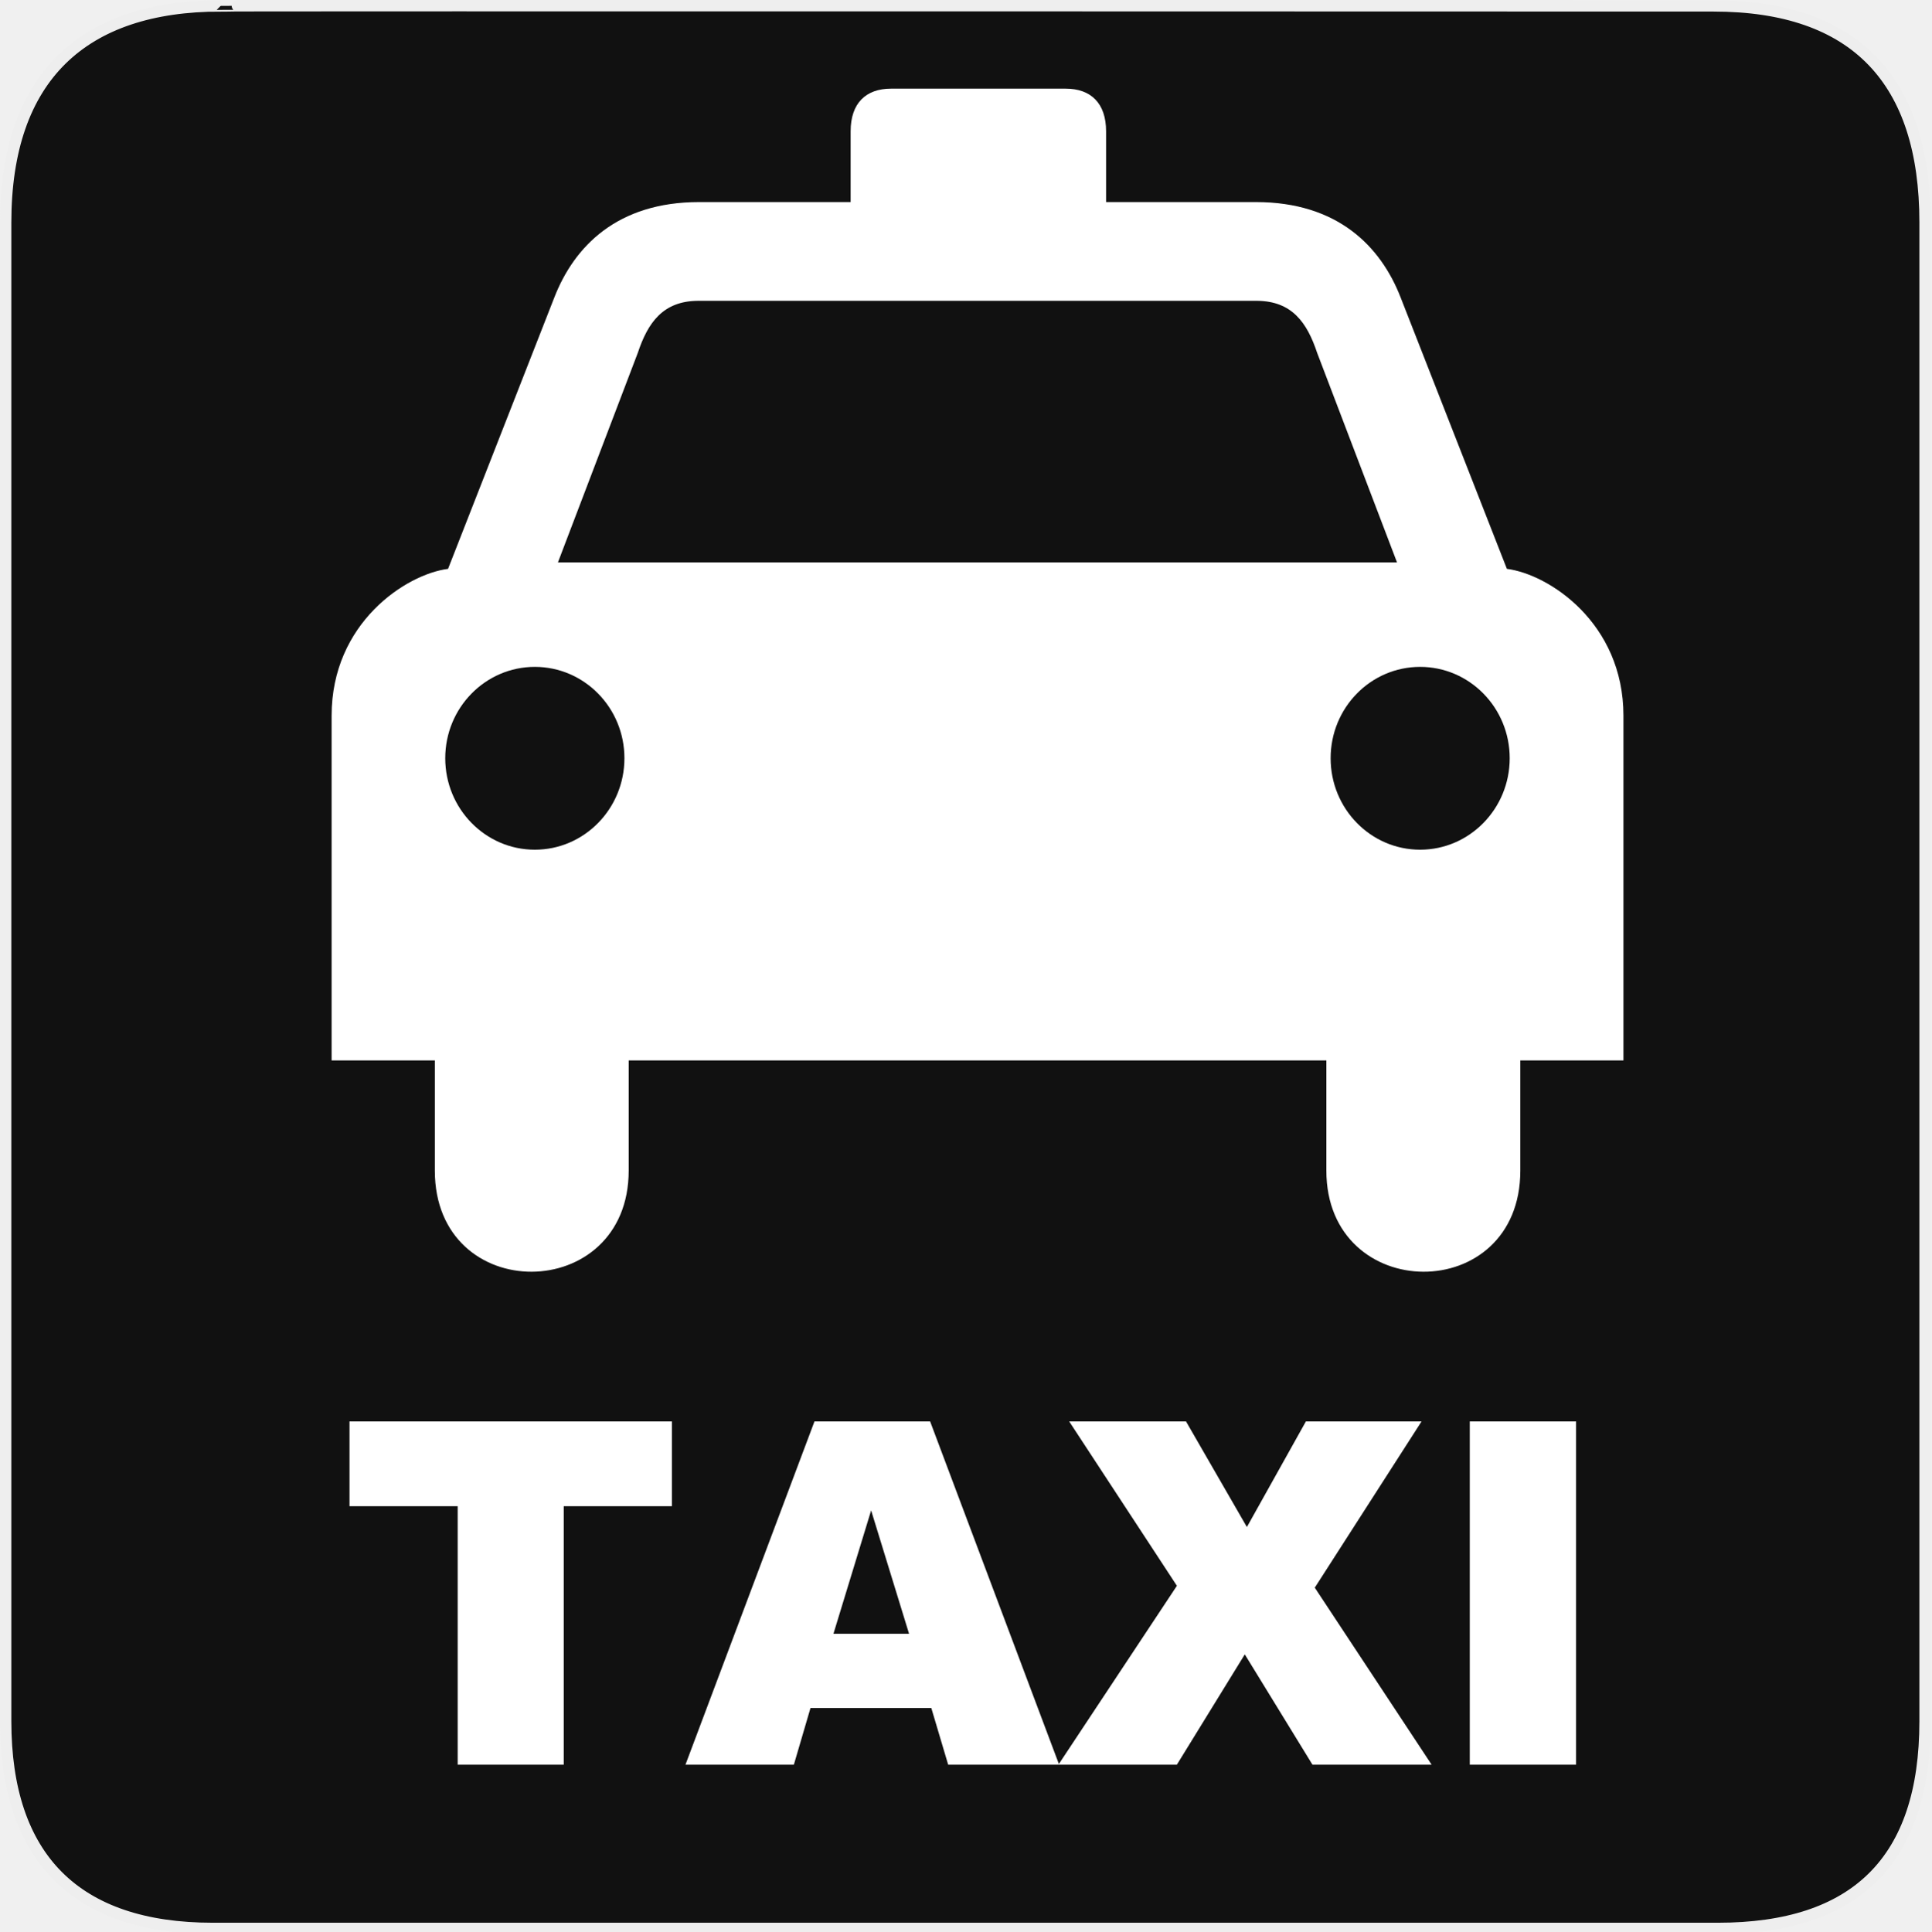
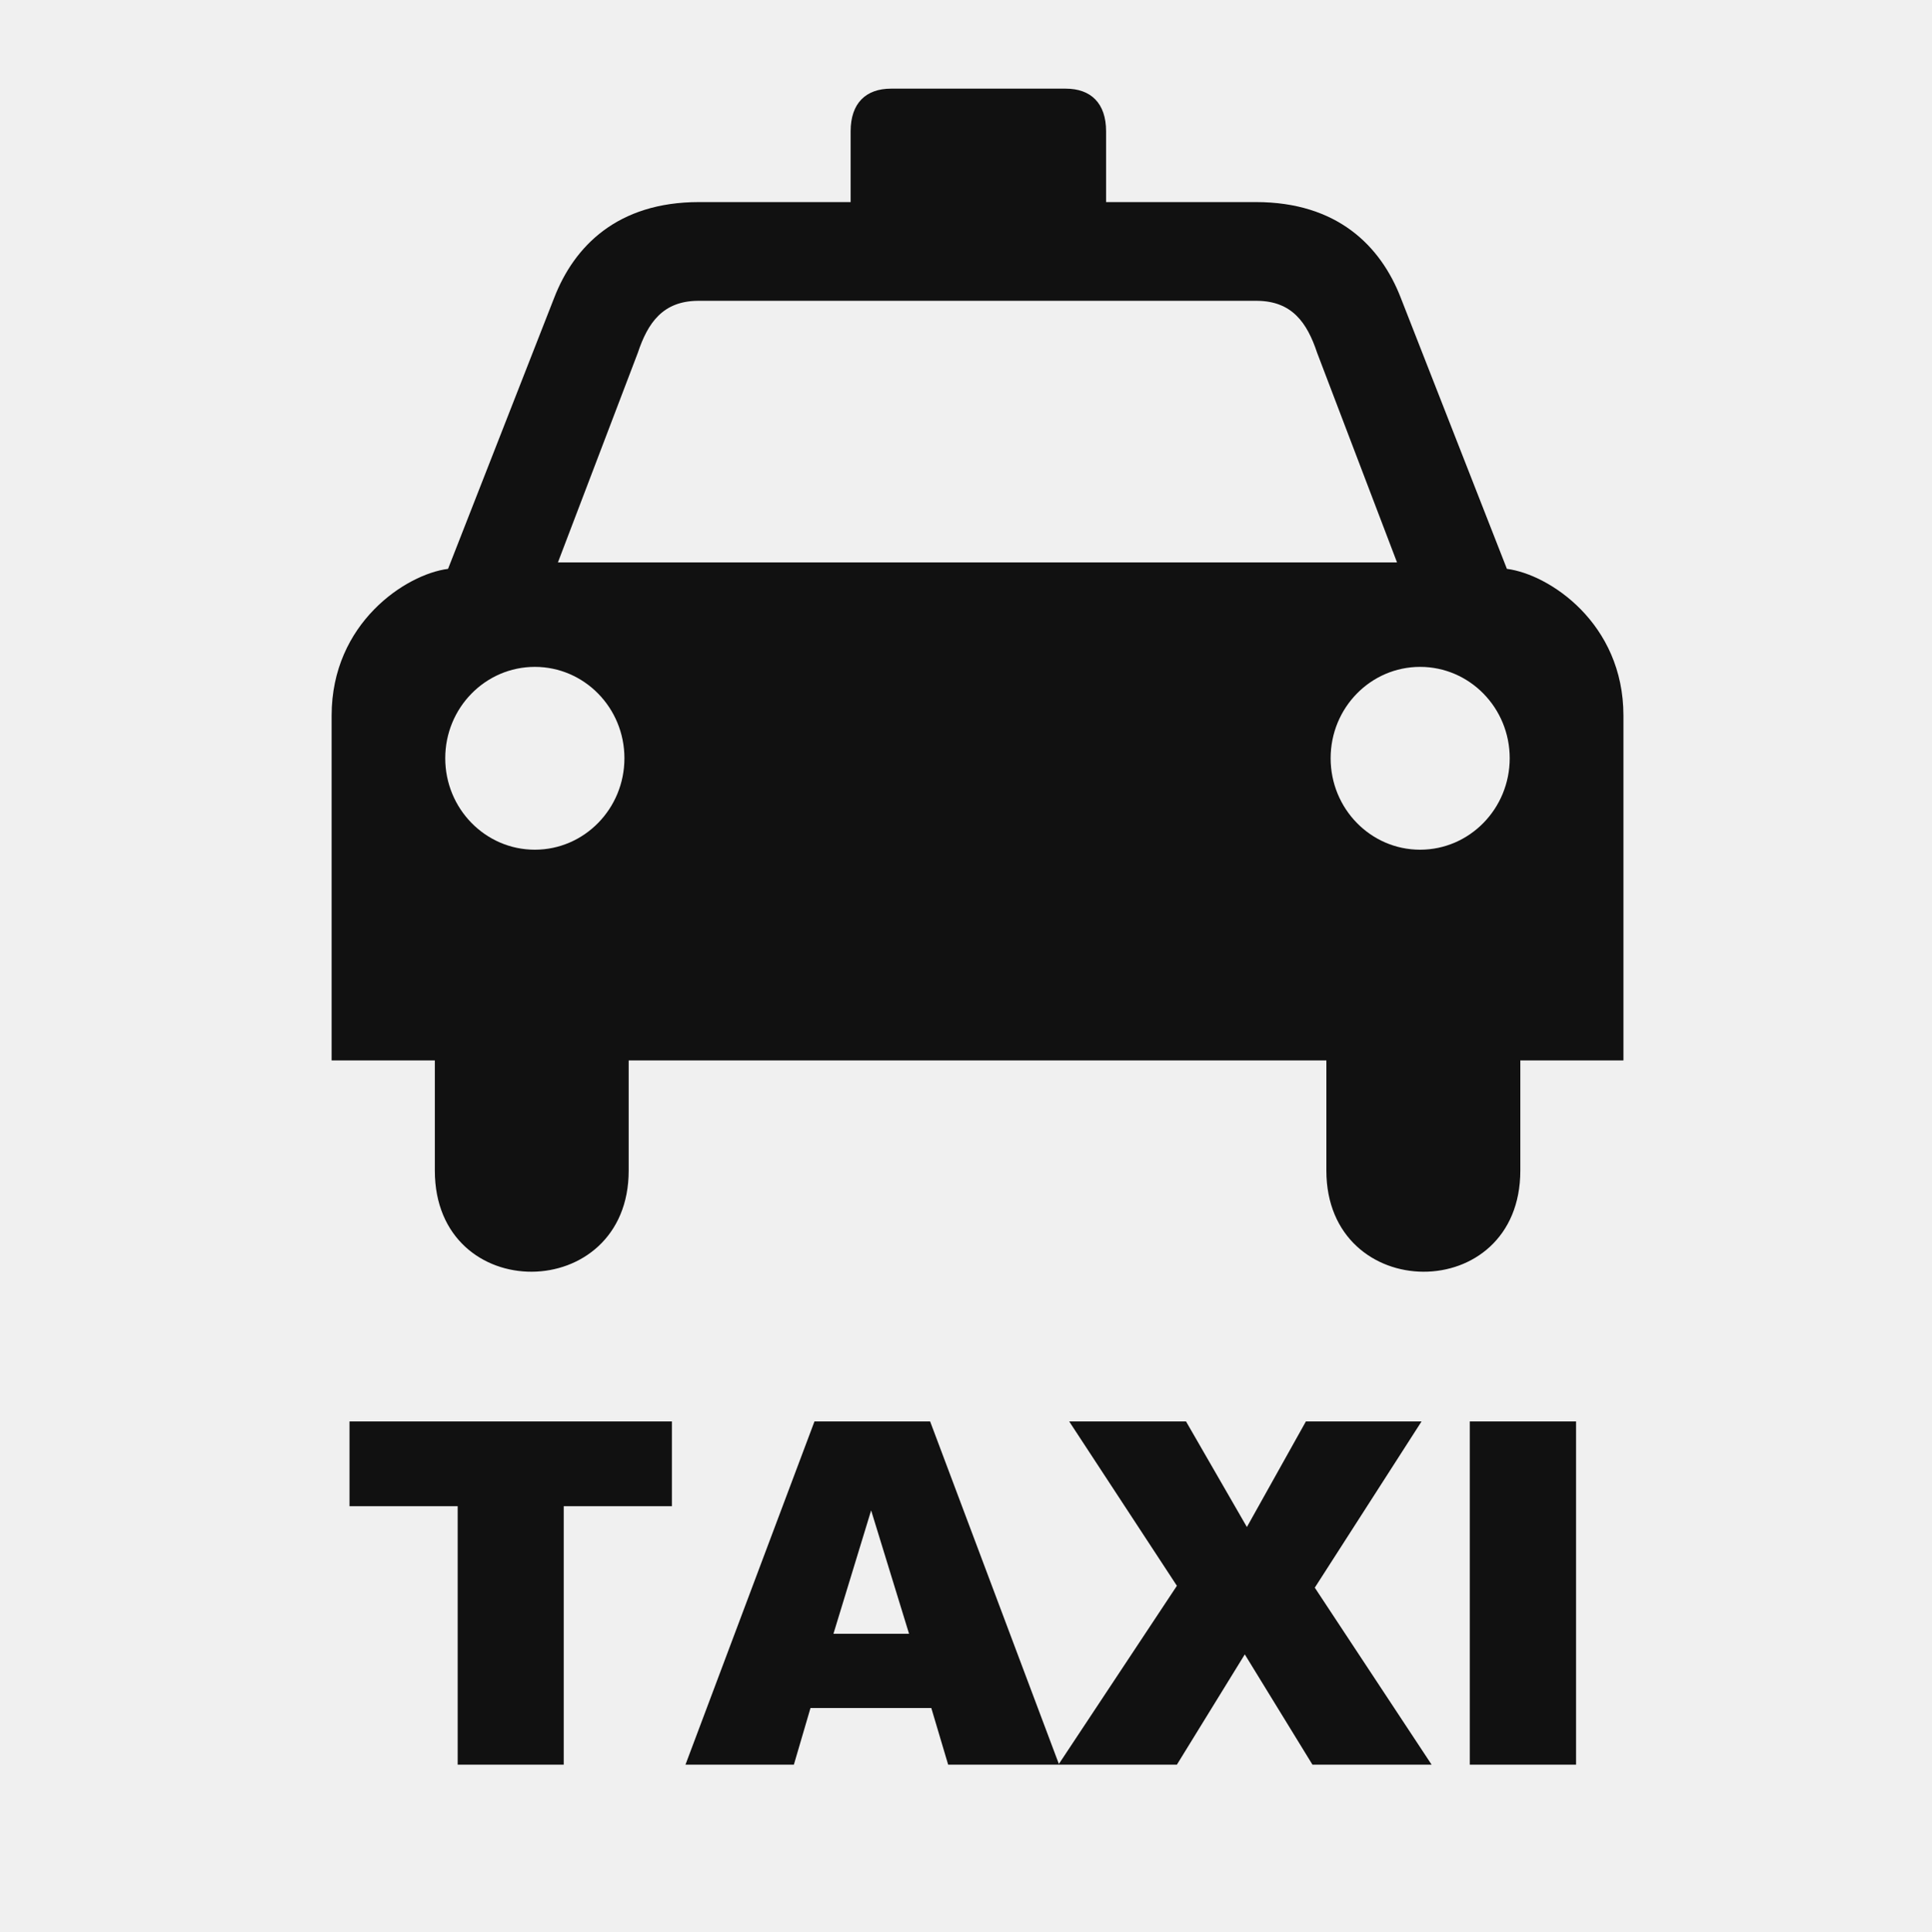
<svg xmlns="http://www.w3.org/2000/svg" version="1.0" width="580" height="580" id="svg2">
  <defs id="defs22">
    <marker viewBox="0 0 10 10" refY="5" refX="10" orient="auto" markerWidth="4" markerUnits="strokeWidth" markerHeight="3" id="ArrowStart">
      <path id="path3568" d="M 10 0 L 0 5 L 10 10 z" />
    </marker>
    <marker viewBox="0 0 10 10" refY="5" refX="0" orient="auto" markerWidth="4" markerUnits="strokeWidth" markerHeight="3" id="ArrowEnd">
      <path id="path3565" d="M 0 0 L 10 5 L 0 10 z" />
    </marker>
    <marker viewBox="0 0 10 10" refY="5" refX="10" orient="auto" markerWidth="4" markerUnits="strokeWidth" markerHeight="3" id="marker2959">
      <path id="path2626" d="M 10 0 L 0 5 L 10 10 z" />
    </marker>
    <marker viewBox="0 0 10 10" refY="5" refX="0" orient="auto" markerWidth="4" markerUnits="strokeWidth" markerHeight="3" id="marker2956">
      <path id="path2623" d="M 0 0 L 10 5 L 0 10 z" />
    </marker>
    <marker viewBox="0 0 10 10" refY="5" refX="10" orient="auto" markerWidth="4" markerUnits="strokeWidth" markerHeight="3" id="marker3077">
      <path id="path3298" d="M 10 0 L 0 5 L 10 10 z" />
    </marker>
    <marker viewBox="0 0 10 10" refY="5" refX="0" orient="auto" markerWidth="4" markerUnits="strokeWidth" markerHeight="3" id="marker3074">
      <path id="path3295" d="M 0 0 L 10 5 L 0 10 z" />
    </marker>
    <marker viewBox="0 0 10 10" refY="5" refX="10" orient="auto" markerWidth="4" markerUnits="strokeWidth" markerHeight="3" id="marker3188">
      <path id="path3318" d="M 10 0 L 0 5 L 10 10 z" />
    </marker>
    <marker viewBox="0 0 10 10" refY="5" refX="0" orient="auto" markerWidth="4" markerUnits="strokeWidth" markerHeight="3" id="marker3185">
      <path id="path3315" d="M 0 0 L 10 5 L 0 10 z" />
    </marker>
  </defs>
  <g id="g1327">
-     <path d="M 66.275,1.768 C 24.94,1.768 1.704,23.139 1.704,66.804 L 1.704,516.927 C 1.704,557.771 22.598,579.156 63.896,579.156 L 515.92,579.156 C 557.227,579.156 578.149,558.84 578.149,516.927 L 578.149,66.804 C 578.149,24.203 557.227,1.768 514.627,1.768 C 514.624,1.768 66.133,1.625 66.275,1.768 z" style="fill:#111111;stroke:#eeeeee;stroke-width:3.408" id="path1329" />
+     <path d="M 66.275,1.768 C 24.94,1.768 1.704,23.139 1.704,66.804 L 1.704,516.927 C 1.704,557.771 22.598,579.156 63.896,579.156 L 515.92,579.156 C 557.227,579.156 578.149,558.84 578.149,516.927 L 578.149,66.804 C 578.149,24.203 557.227,1.768 514.627,1.768 C 514.624,1.768 66.133,1.625 66.275,1.768 z" style="fill:#111111;fill-opacity:0.0;stroke:#eeeeee;stroke-opacity:0.0;stroke-width:3.408" id="path1329" />
  </g>
  <g id="g2319" transform="translate(879.2912,36.80512)">
-     <path id="path2323" style="fill:#ffffff;stroke:none" d="" />
+     <path id="path2323" style="fill:#111111;stroke:none" d="" />
  </g>
  <g id="g2325" transform="translate(879.2912,36.80512)">
-     <path id="path2329" style="fill:#ffffff;stroke:none" d="" />
+     <path id="path2329" style="fill:#111111;stroke:none" d="" />
  </g>
  <g id="g3324" transform="translate(-12.51126,-134.2393)">
-     <path style="fill:#ffffff;stroke:none" d="M 269.594,90.625 C 262.094,90.625 257.469,94.938 257.469,103.438 L 257.469,124.688 L 211.938,124.688 C 187.438,124.688 174.438,137.938 168.438,153.438 L 136.562,234.844 C 123.936,236.447 101.594,251.11 101.594,278.906 L 101.594,382.469 L 132.594,382.469 L 132.594,415.562 C 132.594,456.298 190.812,455.819 190.812,415.562 L 190.812,382.469 L 295.562,382.469 L 295.625,382.469 L 400.344,382.469 L 400.344,415.562 C 400.344,455.82 458.594,456.298 458.594,415.562 L 458.594,382.469 L 489.562,382.469 L 489.562,278.906 C 489.562,251.11 467.188,236.447 454.562,234.844 L 422.688,153.438 C 416.688,137.938 403.687,124.688 379.188,124.688 L 334.188,124.688 L 334.188,103.438 C 334.188,94.938 329.562,90.625 322.062,90.625 L 295.625,90.625 L 295.562,90.625 L 269.594,90.625 z M 211.562,154.344 L 295.5,154.344 L 295.562,154.344 L 295.625,154.344 L 379.562,154.344 C 390.062,154.441 394.562,160.938 397.562,169.938 L 421.562,232.906 L 295.625,232.906 L 295.562,232.906 L 295.5,232.906 L 169.562,232.906 L 193.562,169.938 C 196.562,160.938 201.062,154.441 211.562,154.344 z M 162.625,264.281 C 177.48,264.281 189.531,276.56 189.531,291.719 C 189.531,306.878 177.48,319.188 162.625,319.188 C 147.768,319.188 135.719,306.878 135.719,291.719 C 135.719,276.56 147.768,264.281 162.625,264.281 z M 428.5,264.281 C 443.355,264.281 455.406,276.56 455.406,291.719 C 455.406,306.878 443.355,319.188 428.5,319.188 C 413.644,319.188 401.625,306.878 401.625,291.719 C 401.625,276.56 413.644,264.281 428.5,264.281 z" transform="translate(10.51126,70.23929)" id="path3326" />
+     <path style="fill:#111111;stroke:none" d="M 269.594,90.625 C 262.094,90.625 257.469,94.938 257.469,103.438 L 257.469,124.688 L 211.938,124.688 C 187.438,124.688 174.438,137.938 168.438,153.438 L 136.562,234.844 C 123.936,236.447 101.594,251.11 101.594,278.906 L 101.594,382.469 L 132.594,382.469 L 132.594,415.562 C 132.594,456.298 190.812,455.819 190.812,415.562 L 190.812,382.469 L 295.562,382.469 L 295.625,382.469 L 400.344,382.469 L 400.344,415.562 C 400.344,455.82 458.594,456.298 458.594,415.562 L 458.594,382.469 L 489.562,382.469 L 489.562,278.906 C 489.562,251.11 467.188,236.447 454.562,234.844 L 422.688,153.438 C 416.688,137.938 403.687,124.688 379.188,124.688 L 334.188,124.688 L 334.188,103.438 C 334.188,94.938 329.562,90.625 322.062,90.625 L 295.625,90.625 L 295.562,90.625 L 269.594,90.625 z M 211.562,154.344 L 295.5,154.344 L 295.562,154.344 L 295.625,154.344 L 379.562,154.344 C 390.062,154.441 394.562,160.938 397.562,169.938 L 421.562,232.906 L 295.625,232.906 L 295.562,232.906 L 295.5,232.906 L 169.562,232.906 L 193.562,169.938 C 196.562,160.938 201.062,154.441 211.562,154.344 z M 162.625,264.281 C 177.48,264.281 189.531,276.56 189.531,291.719 C 189.531,306.878 177.48,319.188 162.625,319.188 C 147.768,319.188 135.719,306.878 135.719,291.719 C 135.719,276.56 147.768,264.281 162.625,264.281 z M 428.5,264.281 C 443.355,264.281 455.406,276.56 455.406,291.719 C 455.406,306.878 443.355,319.188 428.5,319.188 C 413.644,319.188 401.625,306.878 401.625,291.719 C 401.625,276.56 413.644,264.281 428.5,264.281 z" transform="translate(10.51126,70.23929)" id="path3326" />
    <g id="g3328">
      <g id="g3332">
        <g id="g3334">
          <path id="path3338" style="fill:#000000;stroke:none" d="" />
        </g>
        <g id="g3340">
          <path id="path3344" style="fill:#000000;stroke:none" d="" />
        </g>
      </g>
    </g>
  </g>
-   <path style="font-size:144px;font-style:normal;font-variant:normal;font-weight:normal;font-stretch:normal;text-align:start;line-height:125%;writing-mode:lr-tb;text-anchor:start;fill:#ffffff;fill-opacity:1;stroke:none;stroke-width:1px;stroke-linecap:butt;stroke-linejoin:miter;stroke-opacity:1;font-family:Arial Black;-inkscape-font-specification:Arial Black" d="M 104.969,426.897 L 201.789,426.897 L 201.789,452.351 L 169.305,452.351 L 169.305,529.976 L 137.453,529.976 L 137.453,452.351 L 104.969,452.351 L 104.969,426.897 z M 279.695,512.96 L 243.414,512.96 L 238.422,529.976 L 205.867,529.976 L 244.609,426.897 L 279.344,426.897 L 318.086,529.976 L 284.758,529.976 L 279.695,512.96 z M 273.016,490.671 L 261.625,453.616 L 250.305,490.671 L 273.016,490.671 z M 321.109,426.897 L 356.195,426.897 L 374.476,458.608 L 392.195,426.897 L 426.93,426.897 L 394.867,476.819 L 429.953,529.976 L 394.164,529.976 L 373.844,496.858 L 353.453,529.976 L 317.875,529.976 L 353.453,476.257 L 321.109,426.897 z M 441.414,426.897 L 473.336,426.897 L 473.336,529.976 L 441.414,529.976 L 441.414,426.897 z" id="text3390" />
+   <path style="font-size:144px;font-style:normal;font-variant:normal;font-weight:normal;font-stretch:normal;text-align:start;line-height:125%;writing-mode:lr-tb;text-anchor:start;fill:#111111;fill-opacity:1;stroke:none;stroke-width:1px;stroke-linecap:butt;stroke-linejoin:miter;stroke-opacity:1;font-family:Arial Black;-inkscape-font-specification:Arial Black" d="M 104.969,426.897 L 201.789,426.897 L 201.789,452.351 L 169.305,452.351 L 169.305,529.976 L 137.453,529.976 L 137.453,452.351 L 104.969,452.351 L 104.969,426.897 z M 279.695,512.96 L 243.414,512.96 L 238.422,529.976 L 205.867,529.976 L 244.609,426.897 L 279.344,426.897 L 318.086,529.976 L 284.758,529.976 L 279.695,512.96 z M 273.016,490.671 L 261.625,453.616 L 250.305,490.671 L 273.016,490.671 z M 321.109,426.897 L 356.195,426.897 L 374.476,458.608 L 392.195,426.897 L 426.93,426.897 L 394.867,476.819 L 429.953,529.976 L 394.164,529.976 L 373.844,496.858 L 353.453,529.976 L 317.875,529.976 L 353.453,476.257 L 321.109,426.897 z M 441.414,426.897 L 473.336,426.897 L 473.336,529.976 L 441.414,529.976 L 441.414,426.897 z" id="text3390" />
</svg>
